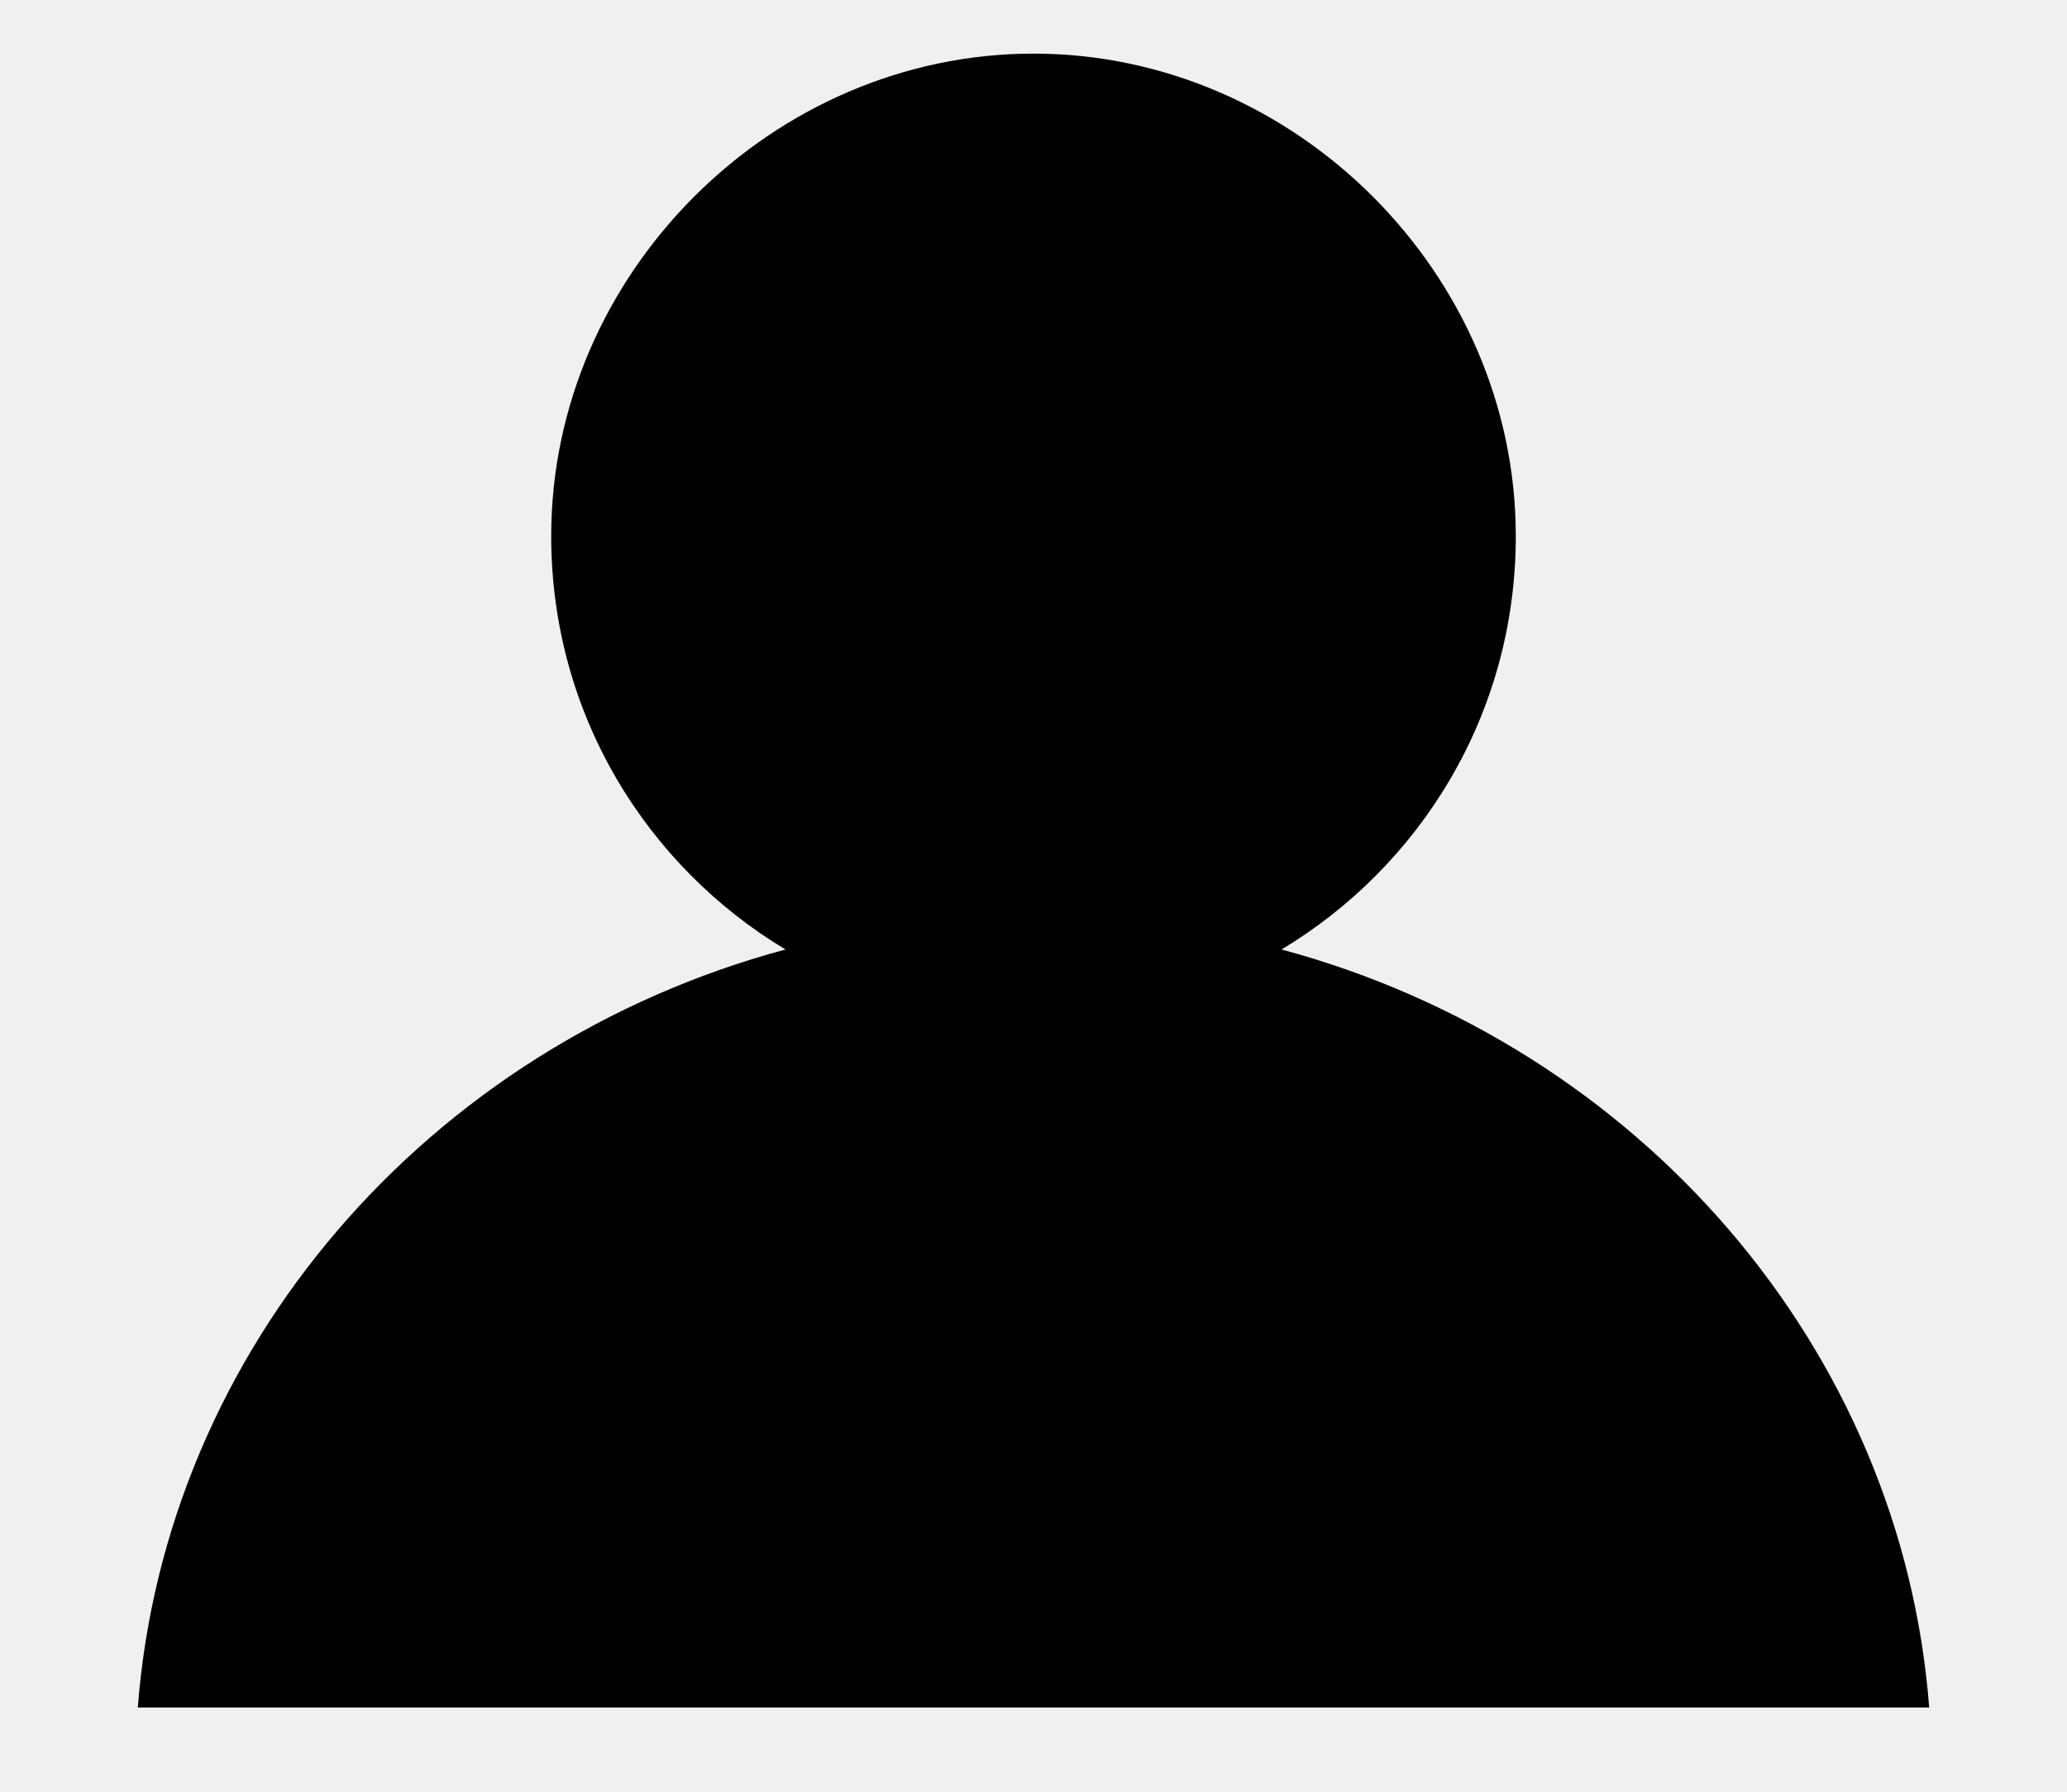
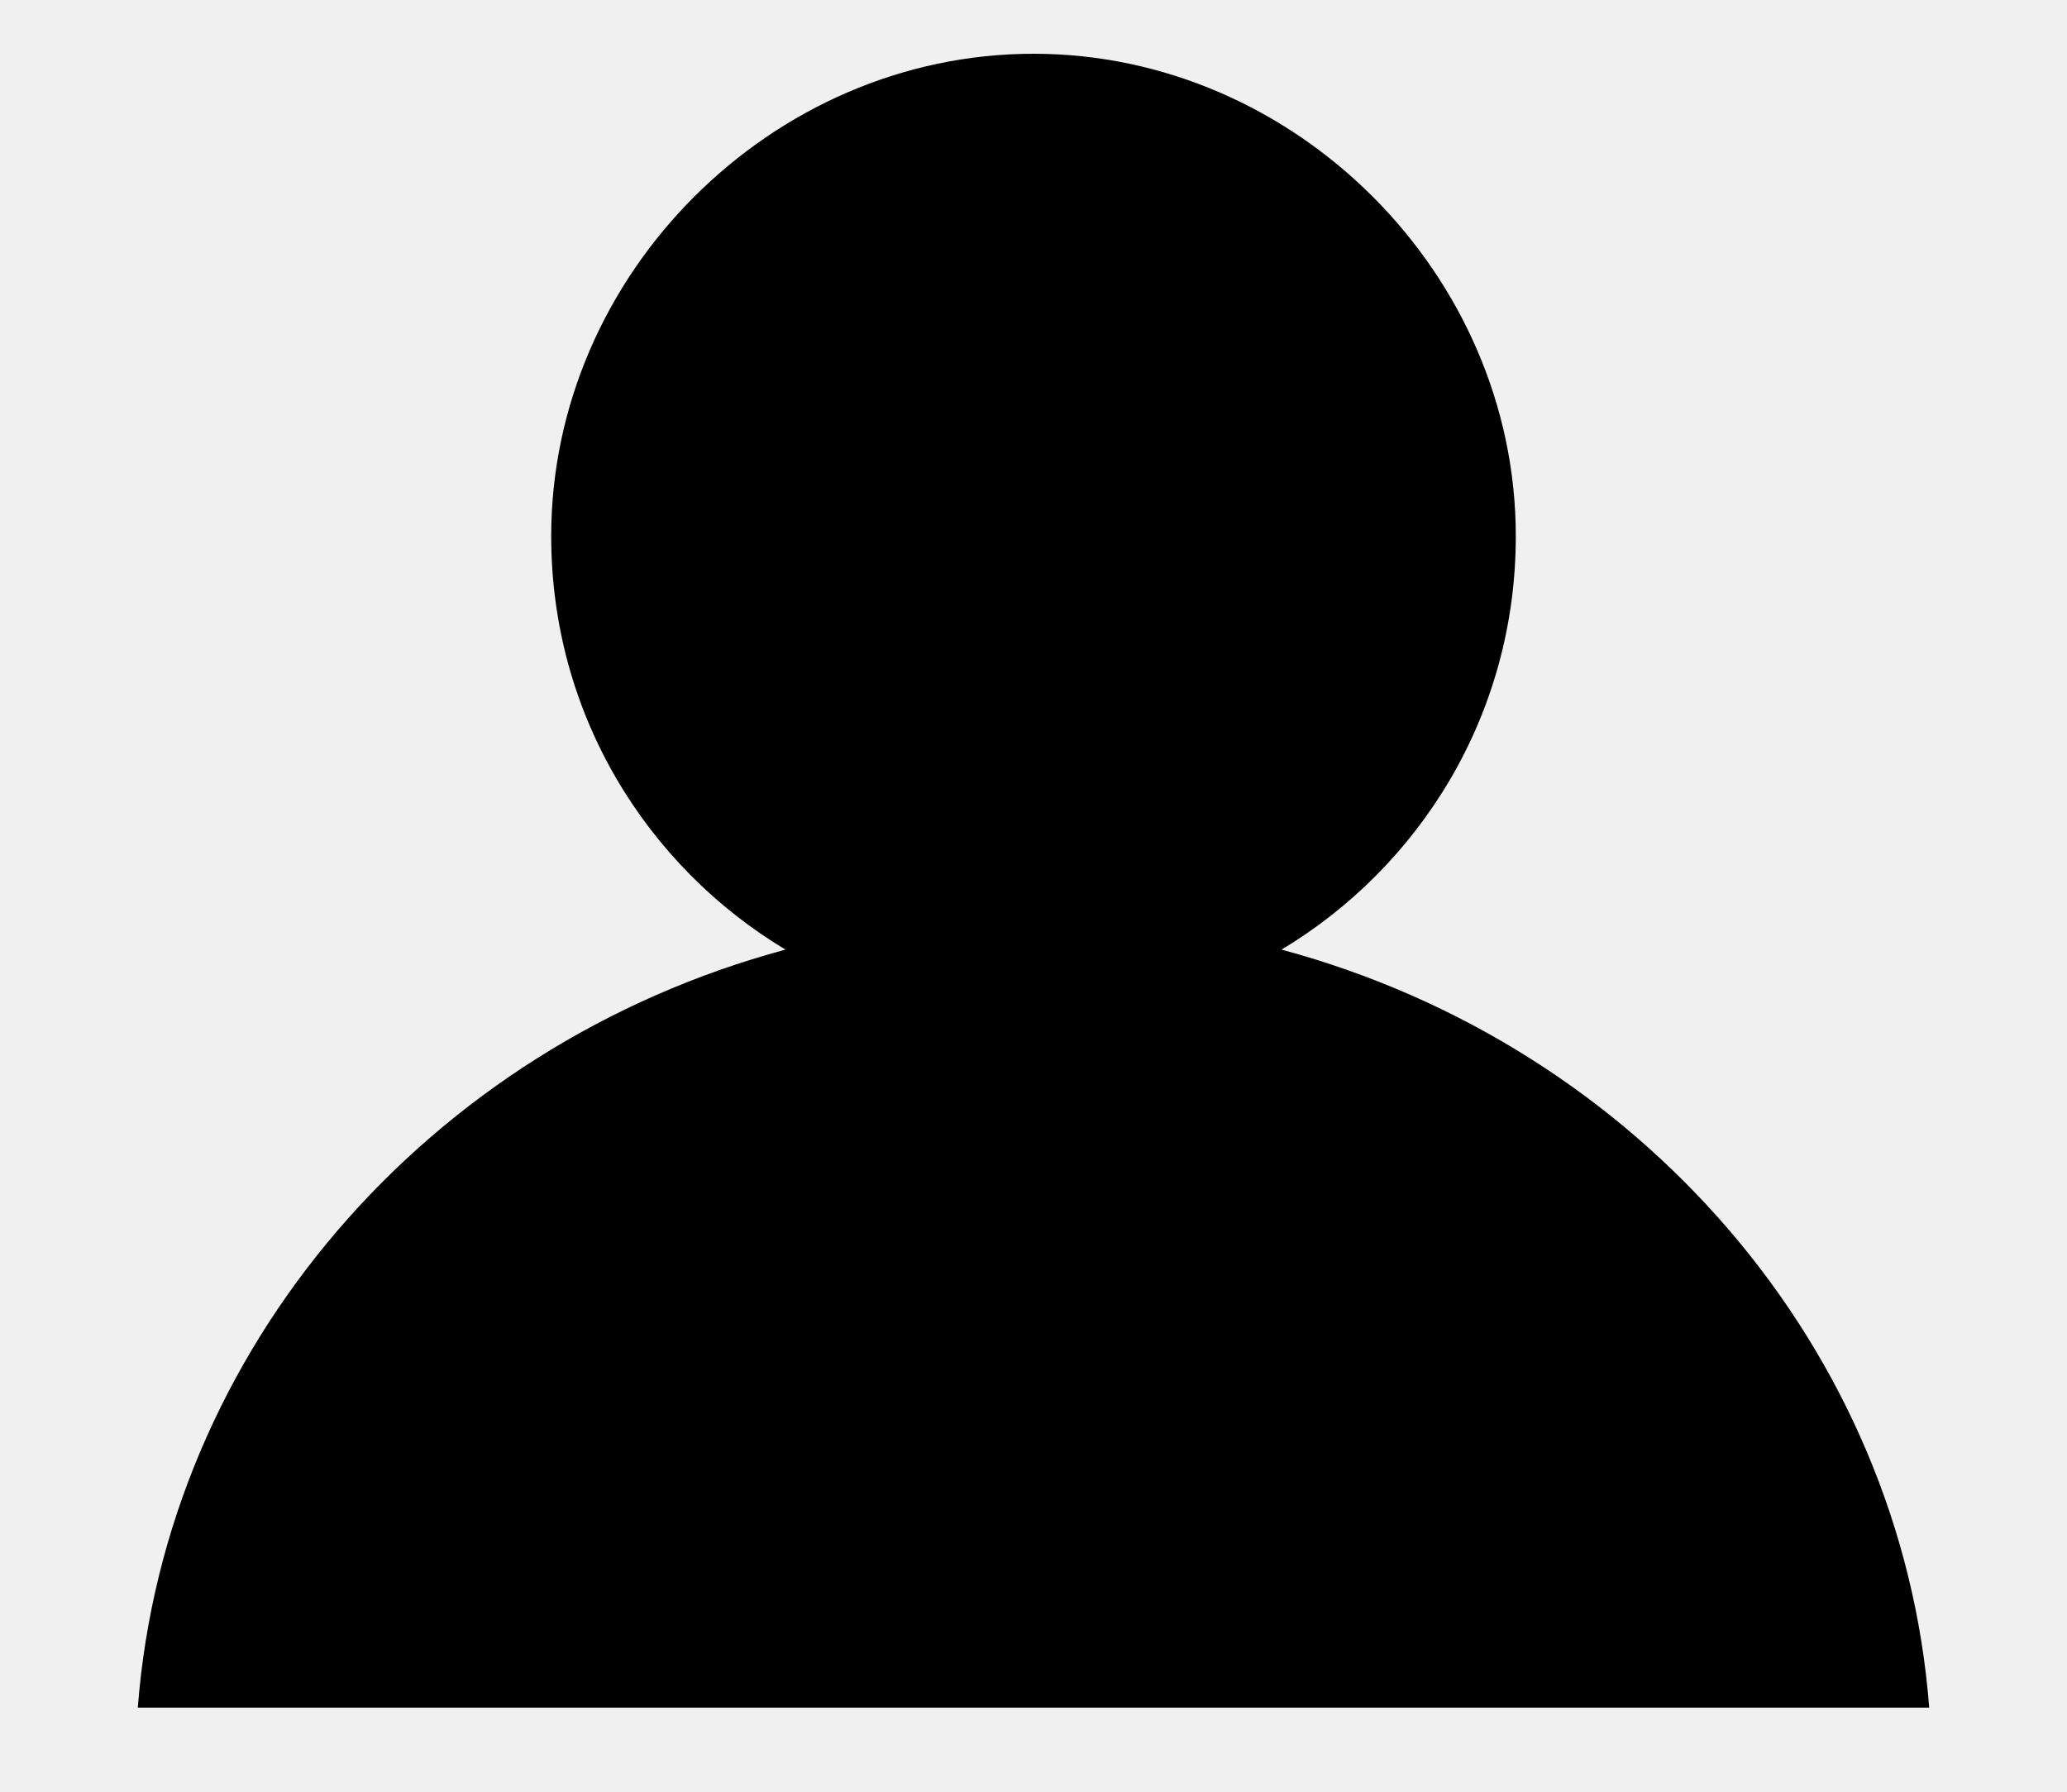
- <svg xmlns="http://www.w3.org/2000/svg" width="15" height="13" viewBox="0 0 15 13" fill="none">
-   <g clip-path="url(#clip0_14901_630)">
-     <path d="M1 12.389H14C13.8 9.789 11.9 7.589 9.3 6.889C10.3 6.289 11 5.189 11 3.889C11 1.989 9.4 0.389 7.5 0.389C5.6 0.389 4 1.989 4 3.889C4 5.189 4.7 6.289 5.7 6.889C3.1 7.589 1.2 9.789 1 12.389Z" fill="black" />
+ <svg xmlns="http://www.w3.org/2000/svg" width="15" height="13" fill="none">
+   <g clip-path="url(#a)">
+     <path d="M1 12.39h13c-.2-2.6-2.1-4.8-4.7-5.5 1-.6 1.7-1.7 1.7-3 0-1.9-1.6-3.5-3.5-3.5S4 1.99 4 3.89c0 1.3.7 2.4 1.7 3-2.6.7-4.5 2.9-4.7 5.5Z" fill="#000" />
  </g>
  <defs>
-     <clipPath id="clip0_14901_630">
-       <rect width="15" height="12" fill="white" transform="translate(0 0.388916)" />
+     <clipPath id="a">
+       <path fill="#fff" transform="translate(0 .39)" d="M0 0h15v12H0z" />
    </clipPath>
  </defs>
</svg>
